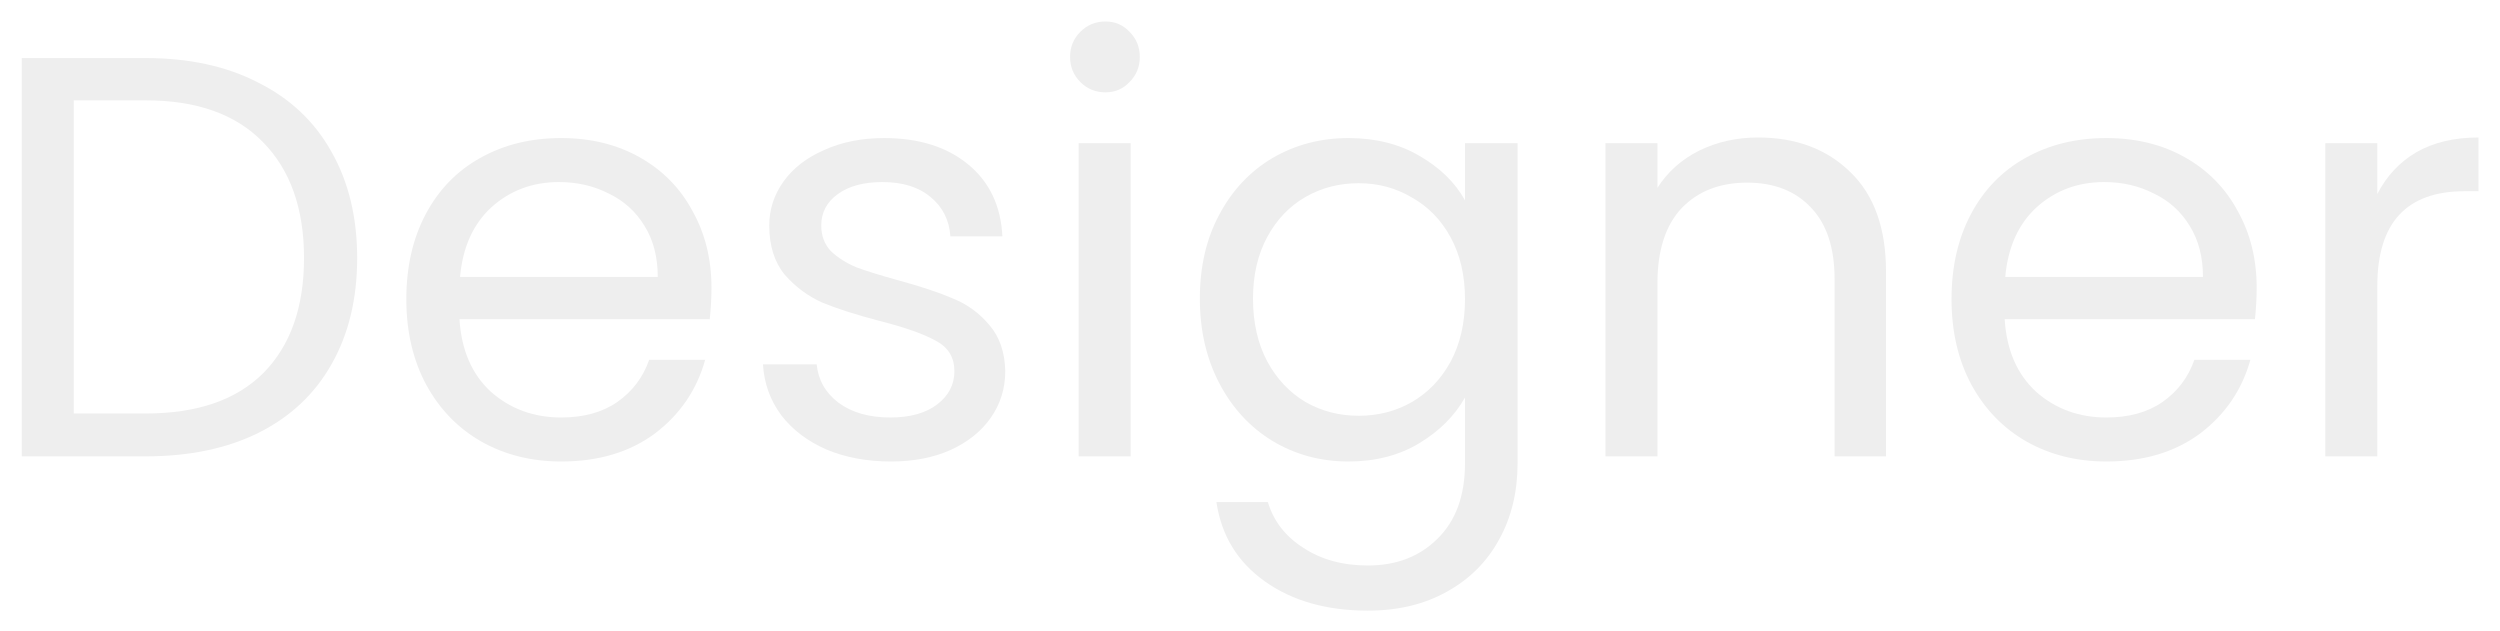
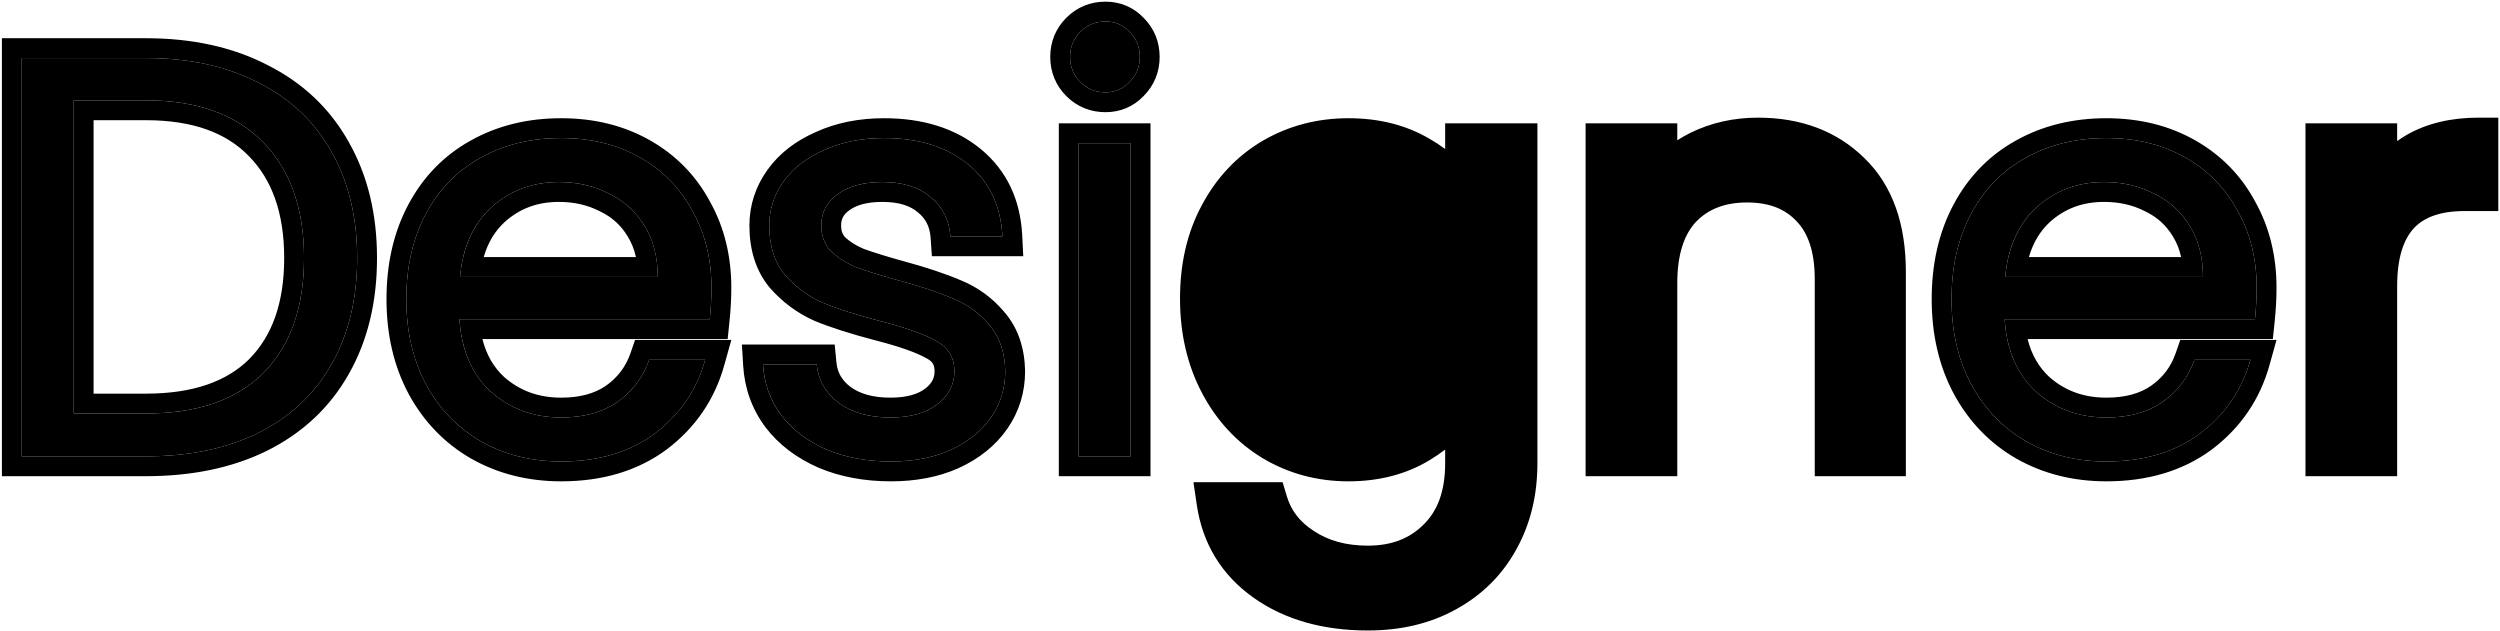
- <svg xmlns="http://www.w3.org/2000/svg" id="designer" width="630" height="159" viewBox="0 0 630 159" fill="none">
-   <path d="M36.727 14.632C47.671 14.632 57.127 16.696 65.095 20.824C73.159 24.856 79.303 30.664 83.527 38.248C87.847 45.832 90.007 54.76 90.007 65.032C90.007 75.304 87.847 84.232 83.527 91.816C79.303 99.304 73.159 105.064 65.095 109.096C57.127 113.032 47.671 115 36.727 115H5.479V14.632H36.727ZM36.727 104.2C49.687 104.2 59.575 100.792 66.391 93.976C73.207 87.064 76.615 77.416 76.615 65.032C76.615 52.552 73.159 42.808 66.247 35.8C59.431 28.792 49.591 25.288 36.727 25.288H18.583V104.2H36.727Z" fill="#EEEEEE" />
-   <path d="M179.291 72.52C179.291 75.016 179.147 77.656 178.859 80.44H115.787C116.267 88.216 118.907 94.312 123.707 98.728C128.603 103.048 134.507 105.208 141.419 105.208C147.083 105.208 151.787 103.912 155.531 101.32C159.371 98.632 162.059 95.08 163.595 90.664H177.707C175.595 98.248 171.371 104.44 165.035 109.24C158.699 113.944 150.827 116.296 141.419 116.296C133.931 116.296 127.211 114.616 121.259 111.256C115.403 107.896 110.795 103.144 107.435 97C104.075 90.76 102.395 83.56 102.395 75.4C102.395 67.24 104.027 60.088 107.291 53.944C110.555 47.8 115.115 43.096 120.971 39.832C126.923 36.472 133.739 34.792 141.419 34.792C148.907 34.792 155.531 36.424 161.291 39.688C167.051 42.952 171.467 47.464 174.539 53.224C177.707 58.888 179.291 65.32 179.291 72.52ZM165.755 69.784C165.755 64.792 164.651 60.52 162.443 56.968C160.235 53.32 157.211 50.584 153.371 48.76C149.627 46.84 145.451 45.88 140.843 45.88C134.219 45.88 128.555 47.992 123.851 52.216C119.243 56.44 116.603 62.296 115.931 69.784H165.755Z" fill="#EEEEEE" />
-   <path d="M224.524 116.296C218.476 116.296 213.052 115.288 208.252 113.272C203.452 111.16 199.66 108.28 196.876 104.632C194.092 100.888 192.556 96.616 192.268 91.816H205.804C206.188 95.752 208.012 98.968 211.276 101.464C214.636 103.96 219.004 105.208 224.38 105.208C229.372 105.208 233.308 104.104 236.188 101.896C239.068 99.688 240.508 96.904 240.508 93.544C240.508 90.088 238.972 87.544 235.9 85.912C232.828 84.184 228.076 82.504 221.644 80.872C215.788 79.336 210.988 77.8 207.244 76.264C203.596 74.632 200.428 72.28 197.74 69.208C195.148 66.04 193.852 61.912 193.852 56.824C193.852 52.792 195.052 49.096 197.452 45.736C199.852 42.376 203.26 39.736 207.676 37.816C212.092 35.8 217.132 34.792 222.796 34.792C231.532 34.792 238.588 37 243.964 41.416C249.34 45.832 252.22 51.88 252.604 59.56H239.5C239.212 55.432 237.532 52.12 234.46 49.624C231.484 47.128 227.452 45.88 222.364 45.88C217.66 45.88 213.916 46.888 211.132 48.904C208.348 50.92 206.956 53.56 206.956 56.824C206.956 59.416 207.772 61.576 209.404 63.304C211.132 64.936 213.244 66.28 215.74 67.336C218.332 68.296 221.884 69.4 226.396 70.648C232.06 72.184 236.668 73.72 240.22 75.256C243.772 76.696 246.796 78.904 249.292 81.88C251.884 84.856 253.228 88.744 253.324 93.544C253.324 97.864 252.124 101.752 249.724 105.208C247.324 108.664 243.916 111.4 239.5 113.416C235.18 115.336 230.188 116.296 224.524 116.296Z" fill="#EEEEEE" />
-   <path d="M278.59 23.272C276.094 23.272 273.982 22.408 272.254 20.68C270.526 18.952 269.662 16.84 269.662 14.344C269.662 11.848 270.526 9.736 272.254 8.008C273.982 6.28 276.094 5.416 278.59 5.416C280.99 5.416 283.006 6.28 284.638 8.008C286.366 9.736 287.23 11.848 287.23 14.344C287.23 16.84 286.366 18.952 284.638 20.68C283.006 22.408 280.99 23.272 278.59 23.272ZM284.926 36.088V115H271.822V36.088H284.926Z" fill="#EEEEEE" />
-   <path d="M339.804 34.792C346.62 34.792 352.572 36.28 357.66 39.256C362.844 42.232 366.684 45.976 369.18 50.488V36.088H382.428V116.728C382.428 123.928 380.892 130.312 377.82 135.88C374.748 141.544 370.332 145.96 364.572 149.128C358.908 152.296 352.284 153.88 344.7 153.88C334.332 153.88 325.692 151.432 318.78 146.536C311.868 141.64 307.788 134.968 306.54 126.52H319.5C320.94 131.32 323.916 135.16 328.428 138.04C332.94 141.016 338.364 142.504 344.7 142.504C351.9 142.504 357.756 140.248 362.268 135.736C366.876 131.224 369.18 124.888 369.18 116.728V100.168C366.588 104.776 362.748 108.616 357.66 111.688C352.572 114.76 346.62 116.296 339.804 116.296C332.796 116.296 326.412 114.568 320.652 111.112C314.988 107.656 310.524 102.808 307.26 96.568C303.996 90.328 302.364 83.224 302.364 75.256C302.364 67.192 303.996 60.136 307.26 54.088C310.524 47.944 314.988 43.192 320.652 39.832C326.412 36.472 332.796 34.792 339.804 34.792ZM369.18 75.4C369.18 69.448 367.98 64.264 365.58 59.848C363.18 55.432 359.916 52.072 355.788 49.768C351.756 47.368 347.292 46.168 342.396 46.168C337.5 46.168 333.036 47.32 329.004 49.624C324.972 51.928 321.756 55.288 319.356 59.704C316.956 64.12 315.756 69.304 315.756 75.256C315.756 81.304 316.956 86.584 319.356 91.096C321.756 95.512 324.972 98.92 329.004 101.32C333.036 103.624 337.5 104.776 342.396 104.776C347.292 104.776 351.756 103.624 355.788 101.32C359.916 98.92 363.18 95.512 365.58 91.096C367.98 86.584 369.18 81.352 369.18 75.4Z" fill="#EEEEEE" />
-   <path d="M443.02 34.648C452.62 34.648 460.396 37.576 466.348 43.432C472.3 49.192 475.276 57.544 475.276 68.488V115H462.316V70.36C462.316 62.488 460.348 56.488 456.412 52.36C452.476 48.136 447.1 46.024 440.284 46.024C433.372 46.024 427.852 48.184 423.724 52.504C419.692 56.824 417.676 63.112 417.676 71.368V115H404.572V36.088H417.676V47.32C420.268 43.288 423.772 40.168 428.188 37.96C432.7 35.752 437.644 34.648 443.02 34.648Z" fill="#EEEEEE" />
-   <path d="M568.682 72.52C568.682 75.016 568.538 77.656 568.25 80.44H505.178C505.658 88.216 508.298 94.312 513.098 98.728C517.994 103.048 523.898 105.208 530.81 105.208C536.474 105.208 541.178 103.912 544.922 101.32C548.762 98.632 551.45 95.08 552.986 90.664H567.098C564.986 98.248 560.762 104.44 554.426 109.24C548.09 113.944 540.218 116.296 530.81 116.296C523.322 116.296 516.602 114.616 510.65 111.256C504.794 107.896 500.186 103.144 496.826 97C493.466 90.76 491.786 83.56 491.786 75.4C491.786 67.24 493.418 60.088 496.682 53.944C499.946 47.8 504.506 43.096 510.362 39.832C516.314 36.472 523.13 34.792 530.81 34.792C538.298 34.792 544.922 36.424 550.682 39.688C556.442 42.952 560.858 47.464 563.93 53.224C567.098 58.888 568.682 65.32 568.682 72.52ZM555.146 69.784C555.146 64.792 554.042 60.52 551.834 56.968C549.626 53.32 546.602 50.584 542.762 48.76C539.018 46.84 534.842 45.88 530.234 45.88C523.61 45.88 517.946 47.992 513.242 52.216C508.634 56.44 505.994 62.296 505.322 69.784H555.146Z" fill="#EEEEEE" />
-   <path d="M599.083 48.904C601.387 44.392 604.651 40.888 608.875 38.392C613.195 35.896 618.427 34.648 624.571 34.648V48.184H621.115C606.427 48.184 599.083 56.152 599.083 72.088V115H585.979V36.088H599.083V48.904Z" fill="#EEEEEE" />
-   <path fill-rule="evenodd" clip-rule="evenodd" d="M67.32 113.574L67.309 113.579C58.511 117.925 48.264 120 36.727 120H0.479V9.632H36.727C48.284 9.632 58.552 11.811 67.363 16.368C76.267 20.828 83.157 27.317 87.884 35.795C92.695 44.252 95.007 54.056 95.007 65.032C95.007 76.012 92.693 85.82 87.878 94.279C83.14 102.675 76.238 109.115 67.331 113.568L67.32 113.574ZM83.527 91.816C87.847 84.232 90.007 75.304 90.007 65.032C90.007 54.76 87.847 45.832 83.527 38.248C79.303 30.664 73.159 24.856 65.095 20.824C57.127 16.696 47.671 14.632 36.727 14.632H5.479V115H36.727C47.671 115 57.127 113.032 65.095 109.096C73.159 105.064 79.303 99.304 83.527 91.816ZM62.675 39.299L62.662 39.286C57.058 33.524 48.685 30.288 36.727 30.288H23.583V99.2H36.727C48.821 99.2 57.25 96.037 62.842 90.454C68.492 84.717 71.615 76.474 71.615 65.032C71.615 53.497 68.446 45.15 62.687 39.311L62.675 39.299ZM66.391 93.976C59.575 100.792 49.687 104.2 36.727 104.2H18.583V25.288H36.727C49.591 25.288 59.431 28.792 66.247 35.8C73.159 42.808 76.615 52.552 76.615 65.032C76.615 77.416 73.207 87.064 66.391 93.976ZM183.369 85.44H121.567C122.577 89.48 124.451 92.605 127.055 95.014C130.973 98.454 135.667 100.208 141.419 100.208C146.311 100.208 149.953 99.097 152.676 97.215C155.651 95.129 157.684 92.438 158.873 89.021L160.04 85.664H184.29L182.524 92.005C180.115 100.655 175.254 107.772 168.054 113.225L168.035 113.24L168.016 113.255C160.661 118.714 151.688 121.296 141.419 121.296C133.154 121.296 125.573 119.433 118.801 115.61L118.786 115.602L118.771 115.593C112.085 111.757 106.833 106.32 103.048 99.399L103.04 99.385L103.033 99.371C99.225 92.298 97.395 84.261 97.395 75.4C97.395 66.564 99.166 58.58 102.876 51.598C106.571 44.642 111.8 39.222 118.525 35.471C125.313 31.642 132.991 29.792 141.419 29.792C149.656 29.792 157.15 31.595 163.756 35.338C170.314 39.054 175.403 44.239 178.927 50.827C182.54 57.305 184.291 64.579 184.291 72.52C184.291 75.207 184.136 78.02 183.833 80.954L183.369 85.44ZM174.539 53.224C171.467 47.464 167.051 42.952 161.291 39.688C155.531 36.424 148.907 34.792 141.419 34.792C133.739 34.792 126.923 36.472 120.971 39.832C115.115 43.096 110.555 47.8 107.291 53.944C104.027 60.088 102.395 67.24 102.395 75.4C102.395 83.56 104.075 90.76 107.435 97C110.795 103.144 115.403 107.896 121.259 111.256C127.211 114.616 133.931 116.296 141.419 116.296C150.827 116.296 158.699 113.944 165.035 109.24C169.918 105.541 173.546 101.016 175.92 95.664C176.627 94.071 177.223 92.404 177.707 90.664H163.595C162.059 95.08 159.371 98.632 155.531 101.32C151.787 103.912 147.083 105.208 141.419 105.208C134.507 105.208 128.603 103.048 123.707 98.728C119.989 95.307 117.566 90.878 116.44 85.44C116.113 83.859 115.895 82.192 115.787 80.44H178.859C179.147 77.656 179.291 75.016 179.291 72.52C179.291 65.32 177.707 58.888 174.539 53.224ZM158.181 59.583L158.166 59.557C156.463 56.744 154.179 54.679 151.226 53.276L151.157 53.244L151.09 53.209C148.117 51.685 144.735 50.88 140.843 50.88C135.397 50.88 130.946 52.573 127.211 55.919C124.782 58.152 122.971 61.048 121.895 64.784H160.252C159.82 62.806 159.121 61.094 158.197 59.608L158.181 59.583ZM165.345 64.784C165.619 66.362 165.755 68.028 165.755 69.784H115.931C116.089 68.028 116.355 66.361 116.729 64.784C117.95 59.639 120.324 55.449 123.851 52.216C128.555 47.992 134.219 45.88 140.843 45.88C145.451 45.88 149.627 46.84 153.371 48.76C157.211 50.584 160.235 53.32 162.443 56.968C163.875 59.271 164.842 61.876 165.345 64.784ZM206.277 117.866L206.238 117.849C200.776 115.445 196.267 112.076 192.901 107.665L192.882 107.641L192.864 107.616C189.481 103.066 187.621 97.855 187.277 92.115L186.959 86.816H210.34L210.78 91.331C211.023 93.815 212.094 95.785 214.285 97.47C216.563 99.153 219.789 100.208 224.38 100.208C228.679 100.208 231.414 99.255 233.146 97.928C234.906 96.579 235.508 95.21 235.508 93.544C235.508 92.576 235.301 92.001 235.076 91.628C234.85 91.254 234.43 90.793 233.554 90.328L233.501 90.299L233.449 90.27C230.962 88.871 226.725 87.32 220.414 85.719L220.395 85.713L220.375 85.708C214.399 84.141 209.369 82.54 205.346 80.89L205.274 80.86L205.202 80.828C200.881 78.895 197.13 76.104 193.977 72.501L193.923 72.438L193.87 72.374C190.383 68.113 188.852 62.778 188.852 56.824C188.852 51.723 190.393 47.016 193.383 42.83C196.384 38.629 200.553 35.468 205.642 33.248C210.798 30.902 216.551 29.792 222.796 29.792C232.386 29.792 240.658 32.23 247.138 37.552C253.724 42.963 257.152 50.388 257.598 59.31L257.86 64.56H234.837L234.512 59.908C234.316 57.09 233.251 55.084 231.307 53.505L231.277 53.48L231.247 53.455C229.419 51.922 226.646 50.88 222.364 50.88C218.333 50.88 215.732 51.746 214.065 52.954C212.498 54.088 211.956 55.261 211.956 56.824C211.956 58.203 212.332 59.08 212.953 59.777C214.153 60.883 215.674 61.867 217.587 62.688C219.978 63.568 223.336 64.614 227.719 65.826C233.477 67.388 238.313 68.988 242.154 70.645C246.436 72.391 250.098 75.072 253.094 78.632C256.591 82.667 258.209 87.752 258.323 93.444L258.324 93.494V93.544C258.324 98.855 256.829 103.743 253.831 108.06C250.844 112.361 246.682 115.634 241.576 117.964L241.554 117.975L241.531 117.985C236.458 120.24 230.751 121.296 224.524 121.296C217.917 121.296 211.82 120.194 206.316 117.882L206.277 117.866ZM249.292 81.88C246.796 78.904 243.772 76.696 240.22 75.256C236.668 73.72 232.06 72.184 226.396 70.648C221.884 69.4 218.332 68.296 215.74 67.336C213.244 66.28 211.132 64.936 209.404 63.304C207.772 61.576 206.956 59.416 206.956 56.824C206.956 53.56 208.348 50.92 211.132 48.904C213.916 46.888 217.66 45.88 222.364 45.88C227.452 45.88 231.484 47.128 234.46 49.624C237.532 52.12 239.212 55.432 239.5 59.56H252.604C252.516 57.809 252.299 56.142 251.952 54.56C250.776 49.206 248.114 44.825 243.964 41.416C238.588 37 231.532 34.792 222.796 34.792C217.132 34.792 212.092 35.8 207.676 37.816C203.26 39.736 199.852 42.376 197.452 45.736C195.052 49.096 193.852 52.792 193.852 56.824C193.852 61.912 195.148 66.04 197.74 69.208C200.428 72.28 203.596 74.632 207.244 76.264C210.988 77.8 215.788 79.336 221.644 80.872C228.076 82.504 232.828 84.184 235.9 85.912C238.972 87.544 240.508 90.088 240.508 93.544C240.508 96.904 239.068 99.688 236.188 101.896C233.308 104.104 229.372 105.208 224.38 105.208C219.004 105.208 214.636 103.96 211.276 101.464C208.012 98.968 206.188 95.752 205.804 91.816H192.268C192.372 93.552 192.64 95.218 193.07 96.816C193.83 99.636 195.099 102.242 196.876 104.632C199.66 108.28 203.452 111.16 208.252 113.272C213.052 115.288 218.476 116.296 224.524 116.296C230.188 116.296 235.18 115.336 239.5 113.416C243.916 111.4 247.324 108.664 249.724 105.208C252.124 101.752 253.324 97.864 253.324 93.544C253.228 88.744 251.884 84.856 249.292 81.88ZM289.926 31.088V120H266.822V31.088H289.926ZM278.59 28.272C274.8 28.272 271.407 26.904 268.719 24.216C266.031 21.528 264.662 18.134 264.662 14.344C264.662 10.554 266.031 7.16 268.719 4.472C271.407 1.785 274.8 0.416 278.59 0.416C282.327 0.416 285.645 1.818 288.225 4.523C290.879 7.203 292.23 10.578 292.23 14.344C292.23 18.11 290.879 21.485 288.224 24.165C285.644 26.87 282.327 28.272 278.59 28.272ZM284.638 20.68C286.366 18.952 287.23 16.84 287.23 14.344C287.23 11.848 286.366 9.736 284.638 8.008C283.006 6.28 280.99 5.416 278.59 5.416C276.094 5.416 273.982 6.28 272.254 8.008C270.526 9.736 269.662 11.848 269.662 14.344C269.662 16.84 270.526 18.952 272.254 20.68C273.982 22.408 276.094 23.272 278.59 23.272C280.99 23.272 283.006 22.408 284.638 20.68ZM364.18 106.679C362.3 108.529 360.127 110.199 357.66 111.688C352.572 114.76 346.62 116.296 339.804 116.296C332.796 116.296 326.412 114.568 320.652 111.112C314.988 107.656 310.524 102.808 307.26 96.568C303.996 90.328 302.364 83.224 302.364 75.256C302.364 67.192 303.996 60.136 307.26 54.088C310.524 47.944 314.988 43.192 320.652 39.832C326.412 36.472 332.796 34.792 339.804 34.792C346.62 34.792 352.572 36.28 357.66 39.256C360.141 40.68 362.314 42.281 364.18 44.057C366.212 45.992 367.879 48.136 369.18 50.488V36.088H382.428V116.728C382.428 123.928 380.892 130.312 377.82 135.88C374.748 141.544 370.332 145.96 364.572 149.128C358.908 152.296 352.284 153.88 344.7 153.88C334.332 153.88 325.692 151.432 318.78 146.536C313.293 142.65 309.591 137.644 307.673 131.52C307.175 129.929 306.797 128.262 306.54 126.52H319.5C320.94 131.32 323.916 135.16 328.428 138.04C332.94 141.016 338.364 142.504 344.7 142.504C351.9 142.504 357.756 140.248 362.268 135.736C366.876 131.224 369.18 124.888 369.18 116.728V100.168C367.844 102.542 366.178 104.712 364.18 106.679ZM364.18 113.288C362.942 114.239 361.629 115.132 360.244 115.968C354.267 119.577 347.395 121.296 339.804 121.296C331.931 121.296 324.651 119.342 318.079 115.399L318.063 115.39L318.048 115.38C311.561 111.422 306.487 105.878 302.829 98.885C299.145 91.841 297.364 83.924 297.364 75.256C297.364 66.511 299.137 58.616 302.854 51.724C306.522 44.826 311.608 39.383 318.101 35.532L318.117 35.522L318.133 35.513C324.697 31.684 331.958 29.792 339.804 29.792C347.358 29.792 354.202 31.446 360.164 34.928C361.58 35.742 362.92 36.614 364.18 37.546V31.088H387.428V116.728C387.428 124.653 385.732 131.882 382.207 138.279C378.671 144.791 373.567 149.883 366.998 153.5C360.475 157.145 352.987 158.88 344.7 158.88C333.532 158.88 323.82 156.234 315.89 150.616C307.854 144.924 303.039 137.037 301.594 127.251L300.747 121.52H323.22L324.289 125.083C325.36 128.654 327.541 131.542 331.118 133.825L331.15 133.846L331.181 133.866C334.743 136.216 339.17 137.504 344.7 137.504C350.759 137.504 355.282 135.651 358.732 132.201L358.751 132.182L358.77 132.163C362.178 128.826 364.18 123.92 364.18 116.728V113.288ZM353.29 54.1L353.23 54.065C350.006 52.145 346.432 51.168 342.396 51.168C338.321 51.168 334.72 52.117 331.485 53.965C328.325 55.77 325.743 58.422 323.749 62.092C321.815 65.651 320.756 69.984 320.756 75.256C320.756 80.626 321.816 85.065 323.76 88.728C325.753 92.388 328.342 95.098 331.524 97.001C334.749 98.835 338.337 99.776 342.396 99.776C346.464 99.776 350.06 98.831 353.29 96.988C356.57 95.078 359.194 92.368 361.176 88.728C363.126 85.054 364.18 80.659 364.18 75.4C364.18 70.128 363.121 65.795 361.187 62.236C359.209 58.596 356.6 55.947 353.351 54.134L353.29 54.1ZM365.58 91.096C363.18 95.512 359.916 98.92 355.788 101.32C351.756 103.624 347.292 104.776 342.396 104.776C337.5 104.776 333.036 103.624 329.004 101.32C324.972 98.92 321.756 95.512 319.356 91.096C316.956 86.584 315.756 81.304 315.756 75.256C315.756 69.304 316.956 64.12 319.356 59.704C321.756 55.288 324.972 51.928 329.004 49.624C333.036 47.32 337.5 46.168 342.396 46.168C347.292 46.168 351.756 47.368 355.788 49.768C359.916 52.072 363.18 55.432 365.58 59.848C367.98 64.264 369.18 69.448 369.18 75.4C369.18 81.352 367.98 86.584 365.58 91.096ZM422.676 41.583C424.321 40.183 426.158 38.975 428.188 37.96C432.7 35.752 437.644 34.648 443.02 34.648C452.62 34.648 460.396 37.576 466.348 43.432C472.3 49.192 475.276 57.544 475.276 68.488V115H462.316V70.36C462.316 62.488 460.348 56.488 456.412 52.36C452.476 48.136 447.1 46.024 440.284 46.024C433.372 46.024 427.852 48.184 423.724 52.504C419.692 56.824 417.676 63.112 417.676 71.368V115H404.572V36.088H417.676V47.32C419.077 45.142 420.743 43.229 422.676 41.583ZM422.676 35.361C423.719 34.683 424.812 34.058 425.952 33.488L425.971 33.478L425.991 33.469C431.234 30.903 436.937 29.648 443.02 29.648C453.712 29.648 462.813 32.948 469.839 39.852C477.039 46.828 480.276 56.65 480.276 68.488V120H457.316V70.36C457.316 63.278 455.552 58.703 452.794 55.81L452.774 55.79L452.754 55.769C449.935 52.743 445.986 51.024 440.284 51.024C434.517 51.024 430.391 52.775 427.359 55.938C424.495 59.02 422.676 63.891 422.676 71.368V120H399.572V31.088H422.676V35.361ZM572.759 85.44H510.958C511.967 89.48 513.841 92.604 516.445 95.013C520.363 98.454 525.057 100.208 530.81 100.208C535.701 100.208 539.344 99.097 542.067 97.215C545.042 95.129 547.075 92.438 548.263 89.021L549.431 85.664H573.68L571.914 92.005C569.506 100.655 564.644 107.772 557.445 113.225L557.426 113.24L557.406 113.255C550.052 118.714 541.079 121.296 530.81 121.296C522.545 121.296 514.964 119.433 508.192 115.61L508.177 115.602L508.161 115.593C501.475 111.757 496.224 106.32 492.439 99.399L492.431 99.385L492.423 99.371C488.615 92.298 486.786 84.261 486.786 75.4C486.786 66.564 488.557 58.58 492.266 51.598C495.961 44.643 501.188 39.225 507.91 35.474C514.7 31.643 522.38 29.792 530.81 29.792C539.047 29.792 546.541 31.595 553.147 35.338C559.705 39.054 564.794 44.239 568.318 50.827C571.931 57.305 573.682 64.579 573.682 72.52C573.682 75.207 573.527 78.02 573.223 80.954L572.759 85.44ZM563.93 53.224C560.858 47.464 556.442 42.952 550.682 39.688C544.922 36.424 538.298 34.792 530.81 34.792C523.13 34.792 516.314 36.472 510.362 39.832C504.506 43.096 499.946 47.8 496.682 53.944C493.418 60.088 491.786 67.24 491.786 75.4C491.786 83.56 493.466 90.76 496.826 97C500.186 103.144 504.794 107.896 510.65 111.256C516.602 114.616 523.322 116.296 530.81 116.296C540.218 116.296 548.09 113.944 554.426 109.24C559.308 105.541 562.936 101.016 565.311 95.664C566.018 94.071 566.613 92.404 567.098 90.664H552.986C551.45 95.08 548.762 98.632 544.922 101.32C541.178 103.912 536.474 105.208 530.81 105.208C523.898 105.208 517.994 103.048 513.098 98.728C509.379 95.307 506.957 90.878 505.831 85.44C505.504 83.859 505.286 82.192 505.178 80.44H568.25C568.538 77.656 568.682 75.016 568.682 72.52C568.682 65.32 567.098 58.888 563.93 53.224ZM547.572 59.583L547.556 59.557C545.853 56.744 543.57 54.679 540.616 53.276L540.548 53.244L540.48 53.209C537.508 51.685 534.125 50.88 530.234 50.88C524.787 50.88 520.336 52.573 516.6 55.92C514.172 58.153 512.362 61.048 511.286 64.784H549.643C549.211 62.806 548.511 61.094 547.587 59.608L547.572 59.583ZM554.736 64.784C555.009 66.362 555.146 68.028 555.146 69.784H505.322C505.479 68.028 505.745 66.361 506.12 64.784C507.341 59.639 509.715 55.449 513.242 52.216C517.946 47.992 523.61 45.88 530.234 45.88C534.842 45.88 539.018 46.84 542.762 48.76C546.602 50.584 549.626 53.32 551.834 56.968C553.265 59.271 554.233 61.876 554.736 64.784ZM619.571 34.948C621.164 34.748 622.831 34.648 624.571 34.648V48.184H621.115C606.427 48.184 599.083 56.152 599.083 72.088V115H585.979V36.088H599.083V48.904C600.424 46.277 602.091 43.992 604.083 42.049C605.512 40.654 607.11 39.435 608.875 38.392C611.971 36.603 615.537 35.455 619.571 34.948ZM604.083 35.55C604.805 35.034 605.554 34.546 606.331 34.087L606.352 34.075L606.373 34.063C611.611 31.036 617.75 29.648 624.571 29.648H629.571V53.184H621.115C614.651 53.184 610.692 54.918 608.267 57.549C605.772 60.256 604.083 64.794 604.083 72.088V120H580.979V31.088H604.083V35.55ZM284.926 36.088H271.822V115H284.926V36.088Z" />
+ <svg xmlns="http://www.w3.org/2000/svg" id="designer" class="designer" width="630" height="159" viewBox="0 0 630 159">
+   <path d="M36.727 14.632C47.671 14.632 57.127 16.696 65.095 20.824C73.159 24.856 79.303 30.664 83.527 38.248C87.847 45.832 90.007 54.76 90.007 65.032C90.007 75.304 87.847 84.232 83.527 91.816C79.303 99.304 73.159 105.064 65.095 109.096C57.127 113.032 47.671 115 36.727 115H5.479V14.632H36.727ZM36.727 104.2C49.687 104.2 59.575 100.792 66.391 93.976C73.207 87.064 76.615 77.416 76.615 65.032C76.615 52.552 73.159 42.808 66.247 35.8C59.431 28.792 49.591 25.288 36.727 25.288H18.583V104.2H36.727Z" />
+   <path d="M179.291 72.52C179.291 75.016 179.147 77.656 178.859 80.44H115.787C116.267 88.216 118.907 94.312 123.707 98.728C128.603 103.048 134.507 105.208 141.419 105.208C147.083 105.208 151.787 103.912 155.531 101.32C159.371 98.632 162.059 95.08 163.595 90.664H177.707C175.595 98.248 171.371 104.44 165.035 109.24C158.699 113.944 150.827 116.296 141.419 116.296C133.931 116.296 127.211 114.616 121.259 111.256C115.403 107.896 110.795 103.144 107.435 97C104.075 90.76 102.395 83.56 102.395 75.4C102.395 67.24 104.027 60.088 107.291 53.944C110.555 47.8 115.115 43.096 120.971 39.832C126.923 36.472 133.739 34.792 141.419 34.792C148.907 34.792 155.531 36.424 161.291 39.688C167.051 42.952 171.467 47.464 174.539 53.224C177.707 58.888 179.291 65.32 179.291 72.52ZM165.755 69.784C165.755 64.792 164.651 60.52 162.443 56.968C160.235 53.32 157.211 50.584 153.371 48.76C149.627 46.84 145.451 45.88 140.843 45.88C134.219 45.88 128.555 47.992 123.851 52.216C119.243 56.44 116.603 62.296 115.931 69.784H165.755Z" />
+   <path d="M224.524 116.296C218.476 116.296 213.052 115.288 208.252 113.272C203.452 111.16 199.66 108.28 196.876 104.632C194.092 100.888 192.556 96.616 192.268 91.816H205.804C206.188 95.752 208.012 98.968 211.276 101.464C214.636 103.96 219.004 105.208 224.38 105.208C229.372 105.208 233.308 104.104 236.188 101.896C239.068 99.688 240.508 96.904 240.508 93.544C240.508 90.088 238.972 87.544 235.9 85.912C232.828 84.184 228.076 82.504 221.644 80.872C215.788 79.336 210.988 77.8 207.244 76.264C203.596 74.632 200.428 72.28 197.74 69.208C195.148 66.04 193.852 61.912 193.852 56.824C193.852 52.792 195.052 49.096 197.452 45.736C199.852 42.376 203.26 39.736 207.676 37.816C212.092 35.8 217.132 34.792 222.796 34.792C231.532 34.792 238.588 37 243.964 41.416C249.34 45.832 252.22 51.88 252.604 59.56H239.5C239.212 55.432 237.532 52.12 234.46 49.624C231.484 47.128 227.452 45.88 222.364 45.88C217.66 45.88 213.916 46.888 211.132 48.904C208.348 50.92 206.956 53.56 206.956 56.824C206.956 59.416 207.772 61.576 209.404 63.304C211.132 64.936 213.244 66.28 215.74 67.336C218.332 68.296 221.884 69.4 226.396 70.648C232.06 72.184 236.668 73.72 240.22 75.256C243.772 76.696 246.796 78.904 249.292 81.88C251.884 84.856 253.228 88.744 253.324 93.544C253.324 97.864 252.124 101.752 249.724 105.208C247.324 108.664 243.916 111.4 239.5 113.416C235.18 115.336 230.188 116.296 224.524 116.296Z" />
+   <path d="M278.59 23.272C276.094 23.272 273.982 22.408 272.254 20.68C270.526 18.952 269.662 16.84 269.662 14.344C269.662 11.848 270.526 9.736 272.254 8.008C273.982 6.28 276.094 5.416 278.59 5.416C280.99 5.416 283.006 6.28 284.638 8.008C286.366 9.736 287.23 11.848 287.23 14.344C287.23 16.84 286.366 18.952 284.638 20.68C283.006 22.408 280.99 23.272 278.59 23.272ZM284.926 36.088V115H271.822V36.088H284.926Z" />
+   <path d="M339.804 34.792C346.62 34.792 352.572 36.28 357.66 39.256C362.844 42.232 366.684 45.976 369.18 50.488V36.088H382.428V116.728C382.428 123.928 380.892 130.312 377.82 135.88C374.748 141.544 370.332 145.96 364.572 149.128C358.908 152.296 352.284 153.88 344.7 153.88C334.332 153.88 325.692 151.432 318.78 146.536C311.868 141.64 307.788 134.968 306.54 126.52H319.5C320.94 131.32 323.916 135.16 328.428 138.04C332.94 141.016 338.364 142.504 344.7 142.504C351.9 142.504 357.756 140.248 362.268 135.736C366.876 131.224 369.18 124.888 369.18 116.728V100.168C366.588 104.776 362.748 108.616 357.66 111.688C352.572 114.76 346.62 116.296 339.804 116.296C332.796 116.296 326.412 114.568 320.652 111.112C314.988 107.656 310.524 102.808 307.26 96.568C303.996 90.328 302.364 83.224 302.364 75.256C302.364 67.192 303.996 60.136 307.26 54.088C310.524 47.944 314.988 43.192 320.652 39.832C326.412 36.472 332.796 34.792 339.804 34.792ZM369.18 75.4C369.18 69.448 367.98 64.264 365.58 59.848C363.18 55.432 359.916 52.072 355.788 49.768C351.756 47.368 347.292 46.168 342.396 46.168C337.5 46.168 333.036 47.32 329.004 49.624C324.972 51.928 321.756 55.288 319.356 59.704C316.956 64.12 315.756 69.304 315.756 75.256C315.756 81.304 316.956 86.584 319.356 91.096C321.756 95.512 324.972 98.92 329.004 101.32C333.036 103.624 337.5 104.776 342.396 104.776C347.292 104.776 351.756 103.624 355.788 101.32C359.916 98.92 363.18 95.512 365.58 91.096C367.98 86.584 369.18 81.352 369.18 75.4Z" />
+   <path d="M443.02 34.648C452.62 34.648 460.396 37.576 466.348 43.432C472.3 49.192 475.276 57.544 475.276 68.488V115H462.316V70.36C462.316 62.488 460.348 56.488 456.412 52.36C452.476 48.136 447.1 46.024 440.284 46.024C433.372 46.024 427.852 48.184 423.724 52.504C419.692 56.824 417.676 63.112 417.676 71.368V115H404.572V36.088H417.676V47.32C420.268 43.288 423.772 40.168 428.188 37.96C432.7 35.752 437.644 34.648 443.02 34.648Z" />
+   <path d="M568.682 72.52C568.682 75.016 568.538 77.656 568.25 80.44H505.178C505.658 88.216 508.298 94.312 513.098 98.728C517.994 103.048 523.898 105.208 530.81 105.208C536.474 105.208 541.178 103.912 544.922 101.32C548.762 98.632 551.45 95.08 552.986 90.664H567.098C564.986 98.248 560.762 104.44 554.426 109.24C548.09 113.944 540.218 116.296 530.81 116.296C523.322 116.296 516.602 114.616 510.65 111.256C504.794 107.896 500.186 103.144 496.826 97C493.466 90.76 491.786 83.56 491.786 75.4C491.786 67.24 493.418 60.088 496.682 53.944C499.946 47.8 504.506 43.096 510.362 39.832C516.314 36.472 523.13 34.792 530.81 34.792C538.298 34.792 544.922 36.424 550.682 39.688C556.442 42.952 560.858 47.464 563.93 53.224C567.098 58.888 568.682 65.32 568.682 72.52ZM555.146 69.784C555.146 64.792 554.042 60.52 551.834 56.968C549.626 53.32 546.602 50.584 542.762 48.76C539.018 46.84 534.842 45.88 530.234 45.88C523.61 45.88 517.946 47.992 513.242 52.216C508.634 56.44 505.994 62.296 505.322 69.784H555.146Z" />
+   <path d="M599.083 48.904C601.387 44.392 604.651 40.888 608.875 38.392C613.195 35.896 618.427 34.648 624.571 34.648V48.184H621.115C606.427 48.184 599.083 56.152 599.083 72.088V115H585.979V36.088H599.083V48.904Z" />
+   <path clip-rule="evenodd" d="M67.32 113.574L67.309 113.579C58.511 117.925 48.264 120 36.727 120H0.479V9.632H36.727C48.284 9.632 58.552 11.811 67.363 16.368C76.267 20.828 83.157 27.317 87.884 35.795C92.695 44.252 95.007 54.056 95.007 65.032C95.007 76.012 92.693 85.82 87.878 94.279C83.14 102.675 76.238 109.115 67.331 113.568L67.32 113.574ZM83.527 91.816C87.847 84.232 90.007 75.304 90.007 65.032C90.007 54.76 87.847 45.832 83.527 38.248C79.303 30.664 73.159 24.856 65.095 20.824C57.127 16.696 47.671 14.632 36.727 14.632H5.479V115H36.727C47.671 115 57.127 113.032 65.095 109.096C73.159 105.064 79.303 99.304 83.527 91.816ZM62.675 39.299L62.662 39.286C57.058 33.524 48.685 30.288 36.727 30.288H23.583V99.2H36.727C48.821 99.2 57.25 96.037 62.842 90.454C68.492 84.717 71.615 76.474 71.615 65.032C71.615 53.497 68.446 45.15 62.687 39.311L62.675 39.299ZM66.391 93.976C59.575 100.792 49.687 104.2 36.727 104.2H18.583V25.288H36.727C49.591 25.288 59.431 28.792 66.247 35.8C73.159 42.808 76.615 52.552 76.615 65.032C76.615 77.416 73.207 87.064 66.391 93.976ZM183.369 85.44H121.567C122.577 89.48 124.451 92.605 127.055 95.014C130.973 98.454 135.667 100.208 141.419 100.208C146.311 100.208 149.953 99.097 152.676 97.215C155.651 95.129 157.684 92.438 158.873 89.021L160.04 85.664H184.29L182.524 92.005C180.115 100.655 175.254 107.772 168.054 113.225L168.035 113.24L168.016 113.255C160.661 118.714 151.688 121.296 141.419 121.296C133.154 121.296 125.573 119.433 118.801 115.61L118.786 115.602L118.771 115.593C112.085 111.757 106.833 106.32 103.048 99.399L103.04 99.385L103.033 99.371C99.225 92.298 97.395 84.261 97.395 75.4C97.395 66.564 99.166 58.58 102.876 51.598C106.571 44.642 111.8 39.222 118.525 35.471C125.313 31.642 132.991 29.792 141.419 29.792C149.656 29.792 157.15 31.595 163.756 35.338C170.314 39.054 175.403 44.239 178.927 50.827C182.54 57.305 184.291 64.579 184.291 72.52C184.291 75.207 184.136 78.02 183.833 80.954L183.369 85.44ZM174.539 53.224C171.467 47.464 167.051 42.952 161.291 39.688C155.531 36.424 148.907 34.792 141.419 34.792C133.739 34.792 126.923 36.472 120.971 39.832C115.115 43.096 110.555 47.8 107.291 53.944C104.027 60.088 102.395 67.24 102.395 75.4C102.395 83.56 104.075 90.76 107.435 97C110.795 103.144 115.403 107.896 121.259 111.256C127.211 114.616 133.931 116.296 141.419 116.296C150.827 116.296 158.699 113.944 165.035 109.24C169.918 105.541 173.546 101.016 175.92 95.664C176.627 94.071 177.223 92.404 177.707 90.664H163.595C162.059 95.08 159.371 98.632 155.531 101.32C151.787 103.912 147.083 105.208 141.419 105.208C134.507 105.208 128.603 103.048 123.707 98.728C119.989 95.307 117.566 90.878 116.44 85.44C116.113 83.859 115.895 82.192 115.787 80.44H178.859C179.147 77.656 179.291 75.016 179.291 72.52C179.291 65.32 177.707 58.888 174.539 53.224ZM158.181 59.583L158.166 59.557C156.463 56.744 154.179 54.679 151.226 53.276L151.157 53.244L151.09 53.209C148.117 51.685 144.735 50.88 140.843 50.88C135.397 50.88 130.946 52.573 127.211 55.919C124.782 58.152 122.971 61.048 121.895 64.784H160.252C159.82 62.806 159.121 61.094 158.197 59.608L158.181 59.583ZM165.345 64.784C165.619 66.362 165.755 68.028 165.755 69.784H115.931C116.089 68.028 116.355 66.361 116.729 64.784C117.95 59.639 120.324 55.449 123.851 52.216C128.555 47.992 134.219 45.88 140.843 45.88C145.451 45.88 149.627 46.84 153.371 48.76C157.211 50.584 160.235 53.32 162.443 56.968C163.875 59.271 164.842 61.876 165.345 64.784ZM206.277 117.866L206.238 117.849C200.776 115.445 196.267 112.076 192.901 107.665L192.882 107.641L192.864 107.616C189.481 103.066 187.621 97.855 187.277 92.115L186.959 86.816H210.34L210.78 91.331C211.023 93.815 212.094 95.785 214.285 97.47C216.563 99.153 219.789 100.208 224.38 100.208C228.679 100.208 231.414 99.255 233.146 97.928C234.906 96.579 235.508 95.21 235.508 93.544C235.508 92.576 235.301 92.001 235.076 91.628C234.85 91.254 234.43 90.793 233.554 90.328L233.501 90.299L233.449 90.27C230.962 88.871 226.725 87.32 220.414 85.719L220.395 85.713L220.375 85.708C214.399 84.141 209.369 82.54 205.346 80.89L205.274 80.86L205.202 80.828C200.881 78.895 197.13 76.104 193.977 72.501L193.923 72.438L193.87 72.374C190.383 68.113 188.852 62.778 188.852 56.824C188.852 51.723 190.393 47.016 193.383 42.83C196.384 38.629 200.553 35.468 205.642 33.248C210.798 30.902 216.551 29.792 222.796 29.792C232.386 29.792 240.658 32.23 247.138 37.552C253.724 42.963 257.152 50.388 257.598 59.31L257.86 64.56H234.837L234.512 59.908C234.316 57.09 233.251 55.084 231.307 53.505L231.277 53.48L231.247 53.455C229.419 51.922 226.646 50.88 222.364 50.88C218.333 50.88 215.732 51.746 214.065 52.954C212.498 54.088 211.956 55.261 211.956 56.824C211.956 58.203 212.332 59.08 212.953 59.777C214.153 60.883 215.674 61.867 217.587 62.688C219.978 63.568 223.336 64.614 227.719 65.826C233.477 67.388 238.313 68.988 242.154 70.645C246.436 72.391 250.098 75.072 253.094 78.632C256.591 82.667 258.209 87.752 258.323 93.444L258.324 93.494V93.544C258.324 98.855 256.829 103.743 253.831 108.06C250.844 112.361 246.682 115.634 241.576 117.964L241.554 117.975L241.531 117.985C236.458 120.24 230.751 121.296 224.524 121.296C217.917 121.296 211.82 120.194 206.316 117.882L206.277 117.866ZM249.292 81.88C246.796 78.904 243.772 76.696 240.22 75.256C236.668 73.72 232.06 72.184 226.396 70.648C221.884 69.4 218.332 68.296 215.74 67.336C213.244 66.28 211.132 64.936 209.404 63.304C207.772 61.576 206.956 59.416 206.956 56.824C206.956 53.56 208.348 50.92 211.132 48.904C213.916 46.888 217.66 45.88 222.364 45.88C227.452 45.88 231.484 47.128 234.46 49.624C237.532 52.12 239.212 55.432 239.5 59.56H252.604C252.516 57.809 252.299 56.142 251.952 54.56C250.776 49.206 248.114 44.825 243.964 41.416C238.588 37 231.532 34.792 222.796 34.792C217.132 34.792 212.092 35.8 207.676 37.816C203.26 39.736 199.852 42.376 197.452 45.736C195.052 49.096 193.852 52.792 193.852 56.824C193.852 61.912 195.148 66.04 197.74 69.208C200.428 72.28 203.596 74.632 207.244 76.264C210.988 77.8 215.788 79.336 221.644 80.872C228.076 82.504 232.828 84.184 235.9 85.912C238.972 87.544 240.508 90.088 240.508 93.544C240.508 96.904 239.068 99.688 236.188 101.896C233.308 104.104 229.372 105.208 224.38 105.208C219.004 105.208 214.636 103.96 211.276 101.464C208.012 98.968 206.188 95.752 205.804 91.816H192.268C192.372 93.552 192.64 95.218 193.07 96.816C193.83 99.636 195.099 102.242 196.876 104.632C199.66 108.28 203.452 111.16 208.252 113.272C213.052 115.288 218.476 116.296 224.524 116.296C230.188 116.296 235.18 115.336 239.5 113.416C243.916 111.4 247.324 108.664 249.724 105.208C252.124 101.752 253.324 97.864 253.324 93.544C253.228 88.744 251.884 84.856 249.292 81.88ZM289.926 31.088V120H266.822V31.088H289.926ZM278.59 28.272C274.8 28.272 271.407 26.904 268.719 24.216C266.031 21.528 264.662 18.134 264.662 14.344C264.662 10.554 266.031 7.16 268.719 4.472C271.407 1.785 274.8 0.416 278.59 0.416C282.327 0.416 285.645 1.818 288.225 4.523C290.879 7.203 292.23 10.578 292.23 14.344C292.23 18.11 290.879 21.485 288.224 24.165C285.644 26.87 282.327 28.272 278.59 28.272ZM284.638 20.68C286.366 18.952 287.23 16.84 287.23 14.344C287.23 11.848 286.366 9.736 284.638 8.008C283.006 6.28 280.99 5.416 278.59 5.416C276.094 5.416 273.982 6.28 272.254 8.008C270.526 9.736 269.662 11.848 269.662 14.344C269.662 16.84 270.526 18.952 272.254 20.68C273.982 22.408 276.094 23.272 278.59 23.272C280.99 23.272 283.006 22.408 284.638 20.68ZM364.18 106.679C362.3 108.529 360.127 110.199 357.66 111.688C352.572 114.76 346.62 116.296 339.804 116.296C332.796 116.296 326.412 114.568 320.652 111.112C314.988 107.656 310.524 102.808 307.26 96.568C303.996 90.328 302.364 83.224 302.364 75.256C302.364 67.192 303.996 60.136 307.26 54.088C310.524 47.944 314.988 43.192 320.652 39.832C326.412 36.472 332.796 34.792 339.804 34.792C346.62 34.792 352.572 36.28 357.66 39.256C360.141 40.68 362.314 42.281 364.18 44.057C366.212 45.992 367.879 48.136 369.18 50.488V36.088H382.428V116.728C382.428 123.928 380.892 130.312 377.82 135.88C374.748 141.544 370.332 145.96 364.572 149.128C358.908 152.296 352.284 153.88 344.7 153.88C334.332 153.88 325.692 151.432 318.78 146.536C313.293 142.65 309.591 137.644 307.673 131.52C307.175 129.929 306.797 128.262 306.54 126.52H319.5C320.94 131.32 323.916 135.16 328.428 138.04C332.94 141.016 338.364 142.504 344.7 142.504C351.9 142.504 357.756 140.248 362.268 135.736C366.876 131.224 369.18 124.888 369.18 116.728V100.168C367.844 102.542 366.178 104.712 364.18 106.679ZM364.18 113.288C362.942 114.239 361.629 115.132 360.244 115.968C354.267 119.577 347.395 121.296 339.804 121.296C331.931 121.296 324.651 119.342 318.079 115.399L318.063 115.39L318.048 115.38C311.561 111.422 306.487 105.878 302.829 98.885C299.145 91.841 297.364 83.924 297.364 75.256C297.364 66.511 299.137 58.616 302.854 51.724C306.522 44.826 311.608 39.383 318.101 35.532L318.117 35.522L318.133 35.513C324.697 31.684 331.958 29.792 339.804 29.792C347.358 29.792 354.202 31.446 360.164 34.928C361.58 35.742 362.92 36.614 364.18 37.546V31.088H387.428V116.728C387.428 124.653 385.732 131.882 382.207 138.279C378.671 144.791 373.567 149.883 366.998 153.5C360.475 157.145 352.987 158.88 344.7 158.88C333.532 158.88 323.82 156.234 315.89 150.616C307.854 144.924 303.039 137.037 301.594 127.251L300.747 121.52H323.22L324.289 125.083C325.36 128.654 327.541 131.542 331.118 133.825L331.15 133.846L331.181 133.866C334.743 136.216 339.17 137.504 344.7 137.504C350.759 137.504 355.282 135.651 358.732 132.201L358.751 132.182L358.77 132.163C362.178 128.826 364.18 123.92 364.18 116.728V113.288ZM353.29 54.1L353.23 54.065C350.006 52.145 346.432 51.168 342.396 51.168C338.321 51.168 334.72 52.117 331.485 53.965C328.325 55.77 325.743 58.422 323.749 62.092C321.815 65.651 320.756 69.984 320.756 75.256C320.756 80.626 321.816 85.065 323.76 88.728C325.753 92.388 328.342 95.098 331.524 97.001C334.749 98.835 338.337 99.776 342.396 99.776C346.464 99.776 350.06 98.831 353.29 96.988C356.57 95.078 359.194 92.368 361.176 88.728C363.126 85.054 364.18 80.659 364.18 75.4C364.18 70.128 363.121 65.795 361.187 62.236C359.209 58.596 356.6 55.947 353.351 54.134L353.29 54.1ZM365.58 91.096C363.18 95.512 359.916 98.92 355.788 101.32C351.756 103.624 347.292 104.776 342.396 104.776C337.5 104.776 333.036 103.624 329.004 101.32C324.972 98.92 321.756 95.512 319.356 91.096C316.956 86.584 315.756 81.304 315.756 75.256C315.756 69.304 316.956 64.12 319.356 59.704C321.756 55.288 324.972 51.928 329.004 49.624C333.036 47.32 337.5 46.168 342.396 46.168C347.292 46.168 351.756 47.368 355.788 49.768C359.916 52.072 363.18 55.432 365.58 59.848C367.98 64.264 369.18 69.448 369.18 75.4C369.18 81.352 367.98 86.584 365.58 91.096ZM422.676 41.583C424.321 40.183 426.158 38.975 428.188 37.96C432.7 35.752 437.644 34.648 443.02 34.648C452.62 34.648 460.396 37.576 466.348 43.432C472.3 49.192 475.276 57.544 475.276 68.488V115H462.316V70.36C462.316 62.488 460.348 56.488 456.412 52.36C452.476 48.136 447.1 46.024 440.284 46.024C433.372 46.024 427.852 48.184 423.724 52.504C419.692 56.824 417.676 63.112 417.676 71.368V115H404.572V36.088H417.676V47.32C419.077 45.142 420.743 43.229 422.676 41.583ZM422.676 35.361C423.719 34.683 424.812 34.058 425.952 33.488L425.971 33.478L425.991 33.469C431.234 30.903 436.937 29.648 443.02 29.648C453.712 29.648 462.813 32.948 469.839 39.852C477.039 46.828 480.276 56.65 480.276 68.488V120H457.316V70.36C457.316 63.278 455.552 58.703 452.794 55.81L452.774 55.79L452.754 55.769C449.935 52.743 445.986 51.024 440.284 51.024C434.517 51.024 430.391 52.775 427.359 55.938C424.495 59.02 422.676 63.891 422.676 71.368V120H399.572V31.088H422.676V35.361ZM572.759 85.44H510.958C511.967 89.48 513.841 92.604 516.445 95.013C520.363 98.454 525.057 100.208 530.81 100.208C535.701 100.208 539.344 99.097 542.067 97.215C545.042 95.129 547.075 92.438 548.263 89.021L549.431 85.664H573.68L571.914 92.005C569.506 100.655 564.644 107.772 557.445 113.225L557.426 113.24L557.406 113.255C550.052 118.714 541.079 121.296 530.81 121.296C522.545 121.296 514.964 119.433 508.192 115.61L508.177 115.602L508.161 115.593C501.475 111.757 496.224 106.32 492.439 99.399L492.431 99.385L492.423 99.371C488.615 92.298 486.786 84.261 486.786 75.4C486.786 66.564 488.557 58.58 492.266 51.598C495.961 44.643 501.188 39.225 507.91 35.474C514.7 31.643 522.38 29.792 530.81 29.792C539.047 29.792 546.541 31.595 553.147 35.338C559.705 39.054 564.794 44.239 568.318 50.827C571.931 57.305 573.682 64.579 573.682 72.52C573.682 75.207 573.527 78.02 573.223 80.954L572.759 85.44ZM563.93 53.224C560.858 47.464 556.442 42.952 550.682 39.688C544.922 36.424 538.298 34.792 530.81 34.792C523.13 34.792 516.314 36.472 510.362 39.832C504.506 43.096 499.946 47.8 496.682 53.944C493.418 60.088 491.786 67.24 491.786 75.4C491.786 83.56 493.466 90.76 496.826 97C500.186 103.144 504.794 107.896 510.65 111.256C516.602 114.616 523.322 116.296 530.81 116.296C540.218 116.296 548.09 113.944 554.426 109.24C559.308 105.541 562.936 101.016 565.311 95.664C566.018 94.071 566.613 92.404 567.098 90.664H552.986C551.45 95.08 548.762 98.632 544.922 101.32C541.178 103.912 536.474 105.208 530.81 105.208C523.898 105.208 517.994 103.048 513.098 98.728C509.379 95.307 506.957 90.878 505.831 85.44C505.504 83.859 505.286 82.192 505.178 80.44H568.25C568.538 77.656 568.682 75.016 568.682 72.52C568.682 65.32 567.098 58.888 563.93 53.224ZM547.572 59.583L547.556 59.557C545.853 56.744 543.57 54.679 540.616 53.276L540.548 53.244L540.48 53.209C537.508 51.685 534.125 50.88 530.234 50.88C524.787 50.88 520.336 52.573 516.6 55.92C514.172 58.153 512.362 61.048 511.286 64.784H549.643C549.211 62.806 548.511 61.094 547.587 59.608L547.572 59.583ZM554.736 64.784C555.009 66.362 555.146 68.028 555.146 69.784H505.322C505.479 68.028 505.745 66.361 506.12 64.784C507.341 59.639 509.715 55.449 513.242 52.216C517.946 47.992 523.61 45.88 530.234 45.88C534.842 45.88 539.018 46.84 542.762 48.76C546.602 50.584 549.626 53.32 551.834 56.968C553.265 59.271 554.233 61.876 554.736 64.784ZM619.571 34.948C621.164 34.748 622.831 34.648 624.571 34.648V48.184H621.115C606.427 48.184 599.083 56.152 599.083 72.088V115H585.979V36.088H599.083V48.904C600.424 46.277 602.091 43.992 604.083 42.049C605.512 40.654 607.11 39.435 608.875 38.392C611.971 36.603 615.537 35.455 619.571 34.948ZM604.083 35.55C604.805 35.034 605.554 34.546 606.331 34.087L606.352 34.075L606.373 34.063C611.611 31.036 617.75 29.648 624.571 29.648H629.571V53.184H621.115C614.651 53.184 610.692 54.918 608.267 57.549C605.772 60.256 604.083 64.794 604.083 72.088V120H580.979V31.088H604.083V35.55ZM284.926 36.088H271.822V115H284.926V36.088Z" />
</svg>
